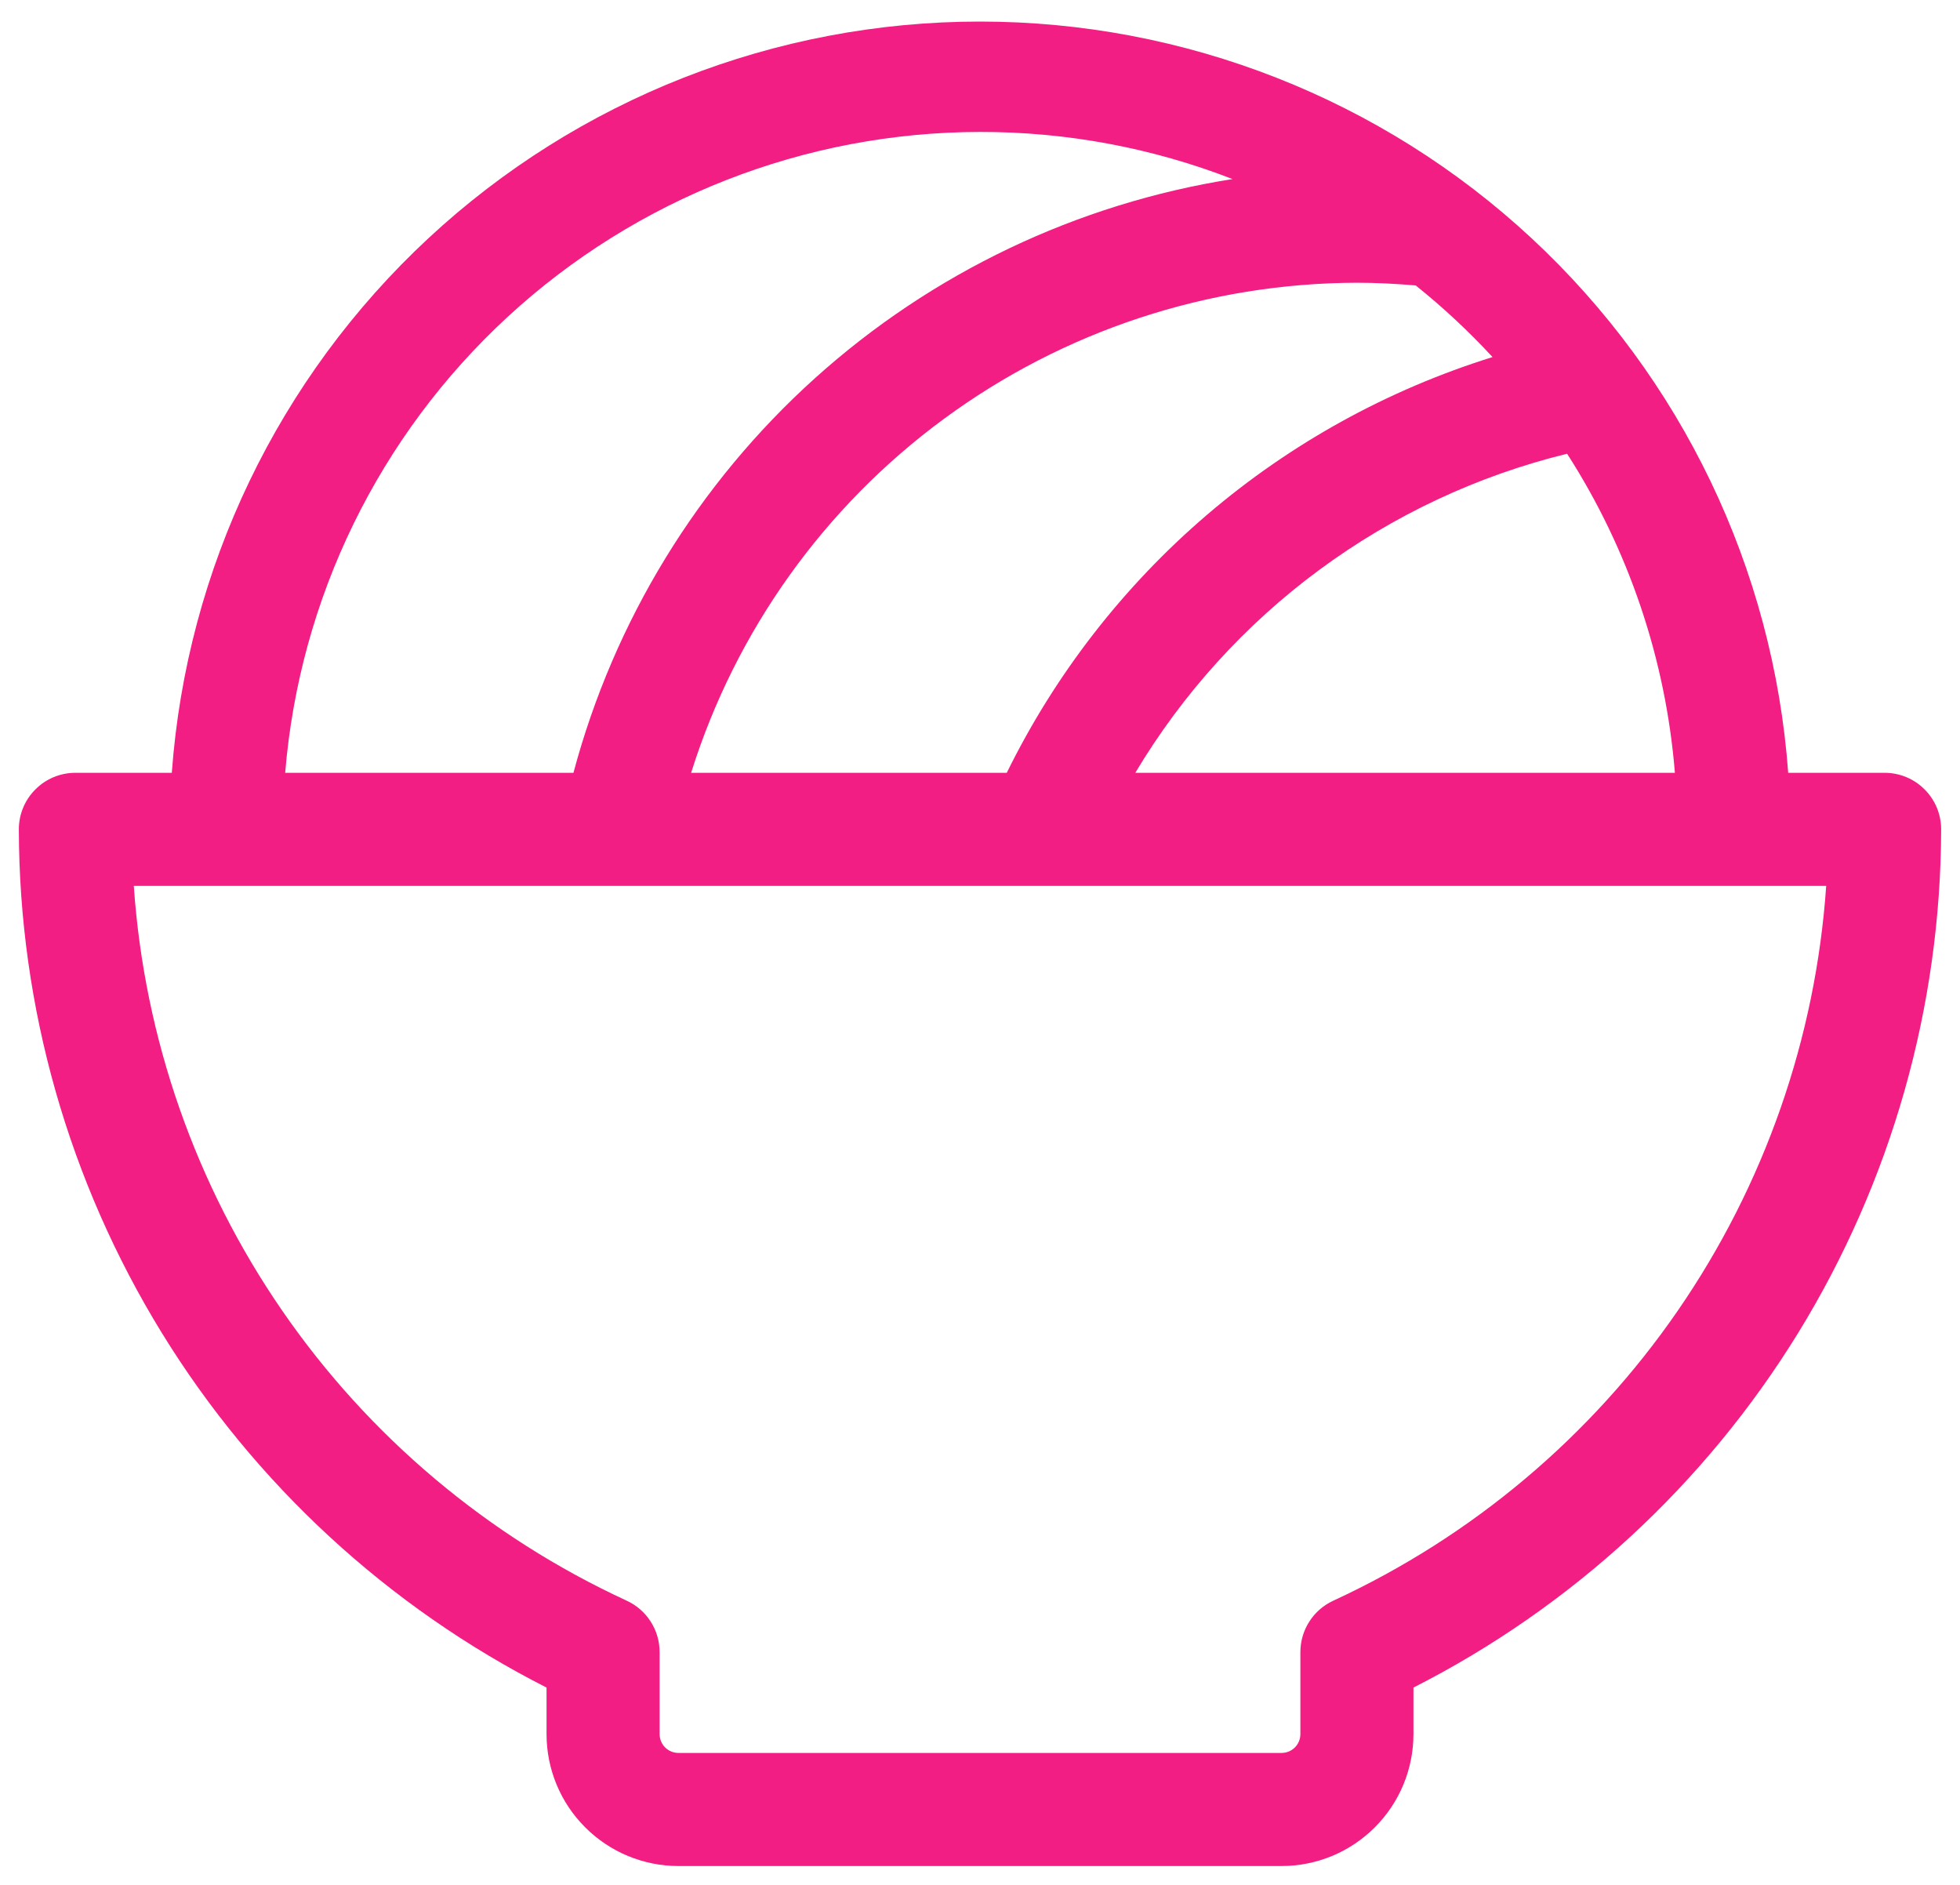
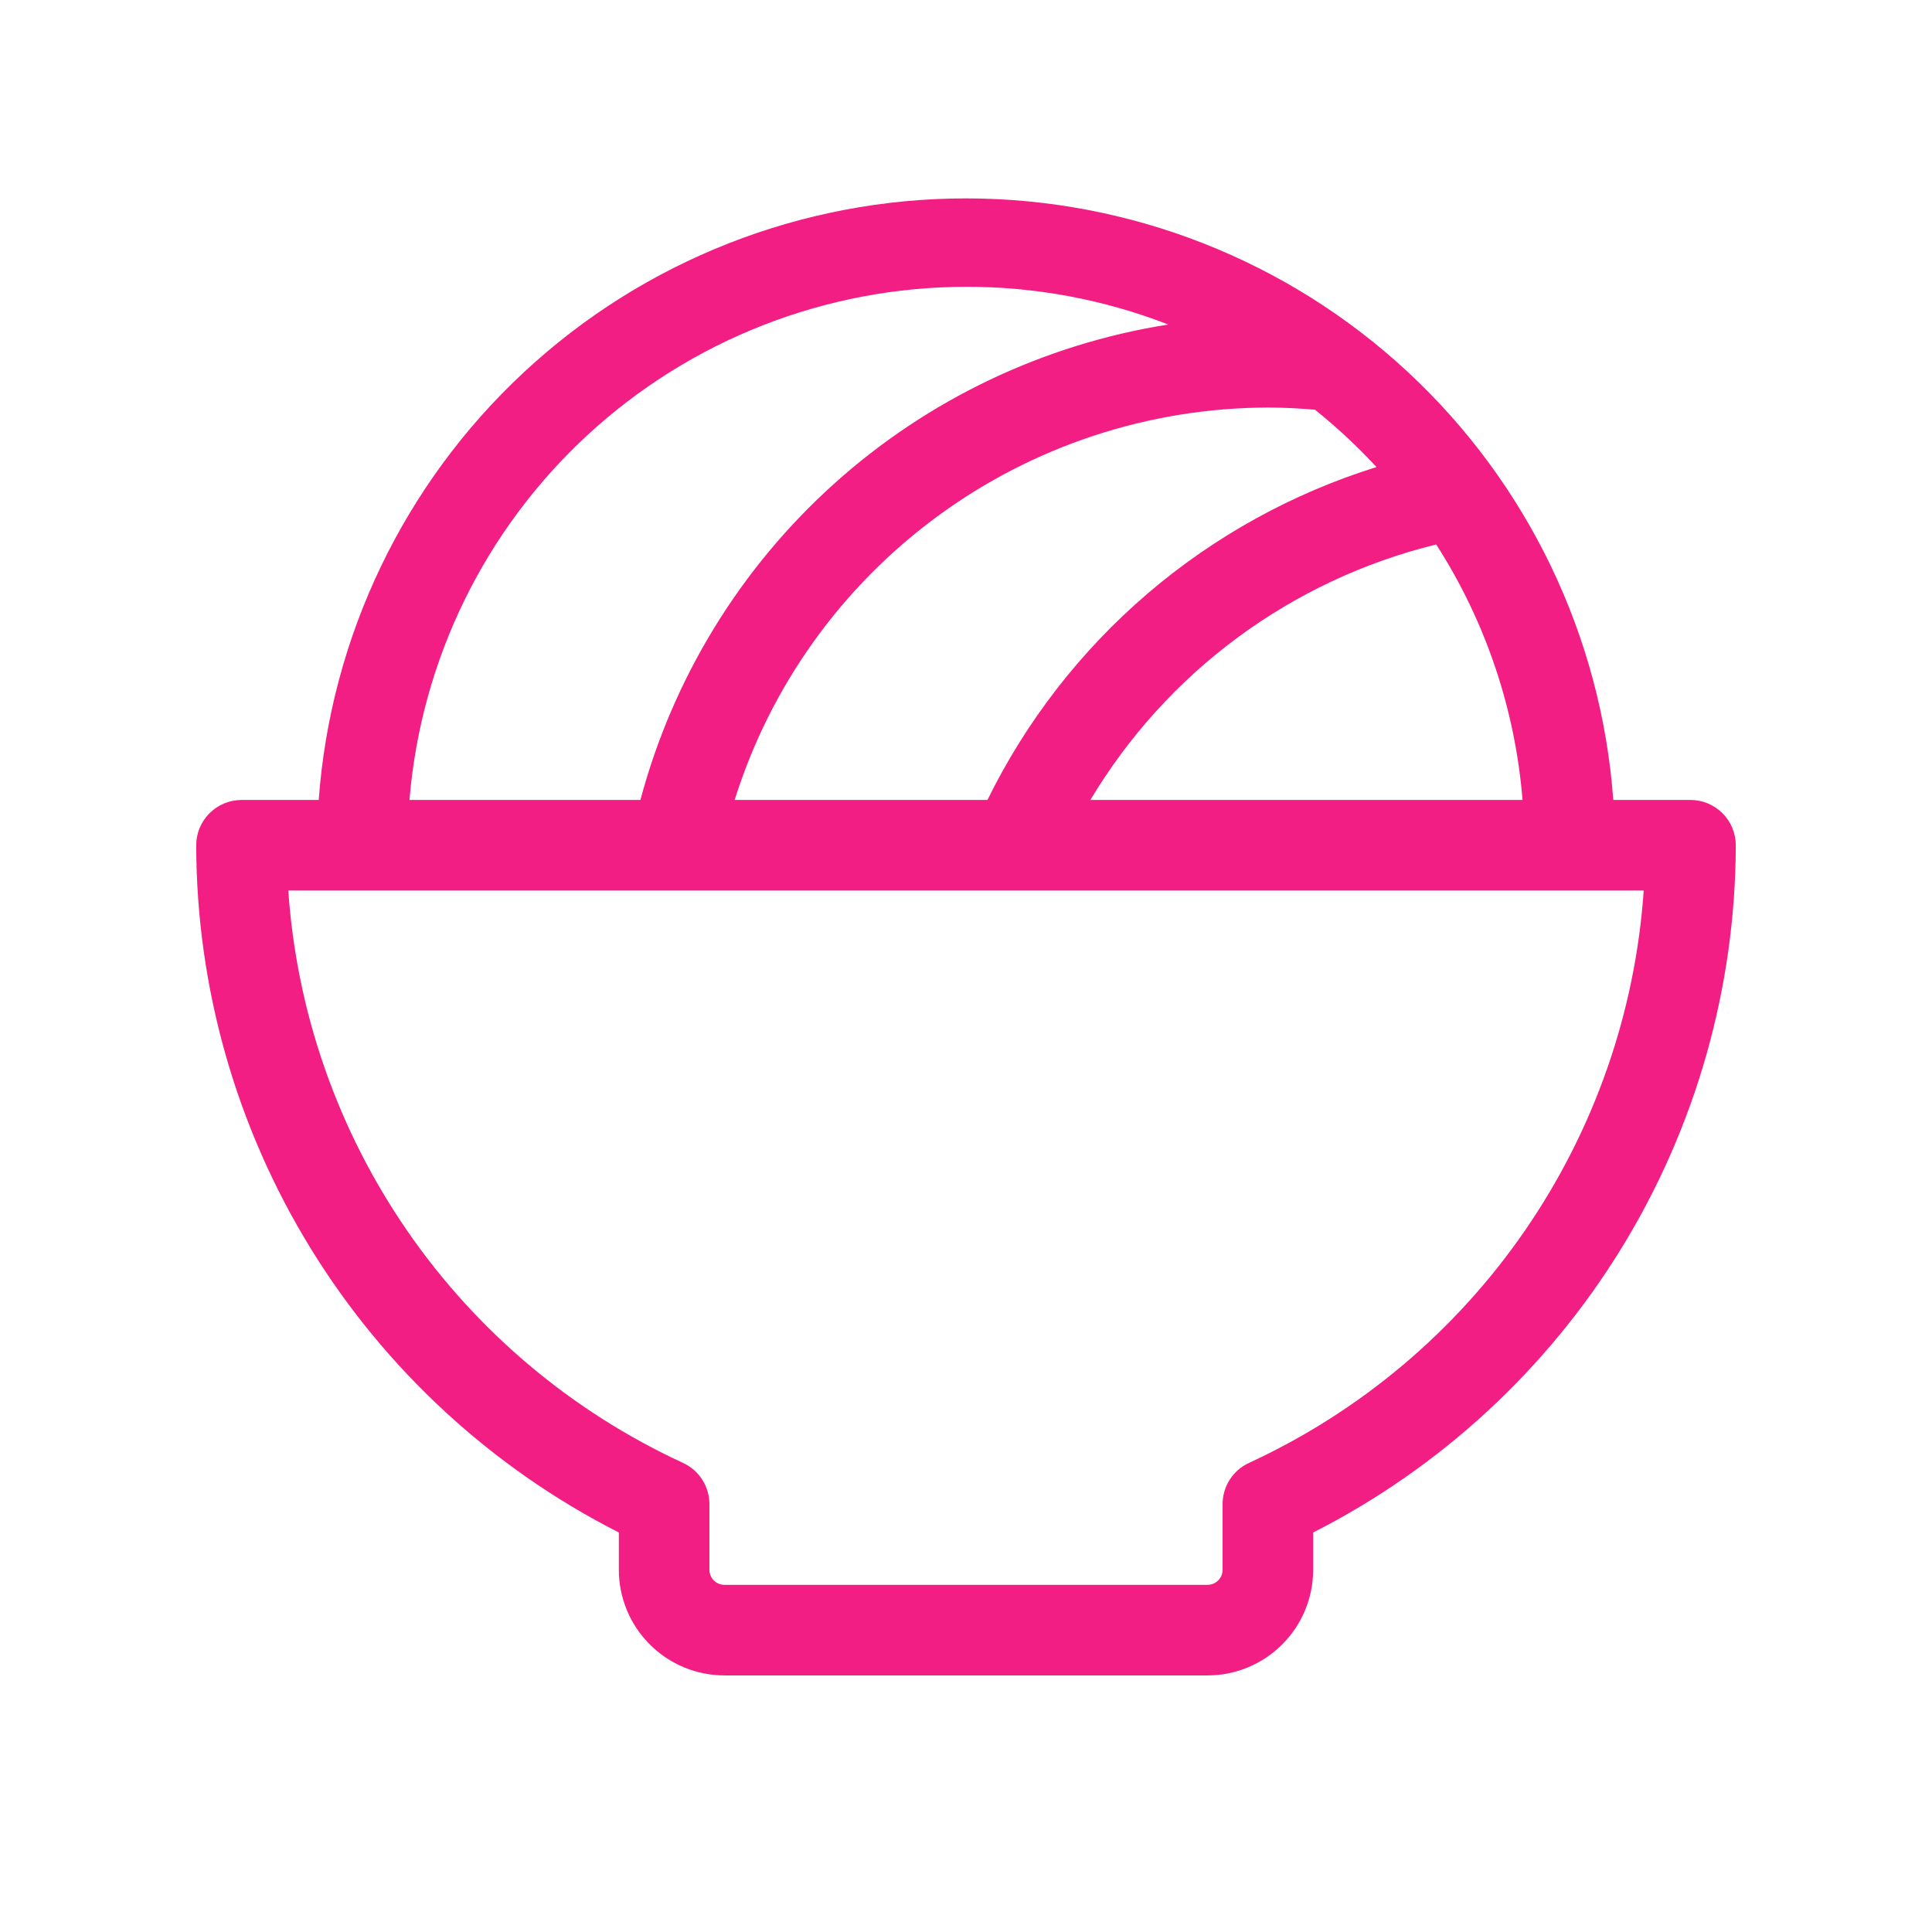
- <svg xmlns="http://www.w3.org/2000/svg" width="26" height="25" viewBox="0 0 26 25" fill="none">
-   <path d="M25 10.25H23.721C23.523 7.542 22.307 5.01 20.318 3.161C18.33 1.313 15.715 0.286 13 0.286C10.285 0.286 7.67 1.313 5.682 3.161C3.693 5.01 2.477 7.542 2.279 10.25H1C0.801 10.25 0.61 10.329 0.47 10.47C0.329 10.61 0.25 10.801 0.25 11C0.254 13.358 0.911 15.669 2.146 17.678C3.381 19.686 5.148 21.315 7.25 22.383V23C7.25 23.464 7.434 23.909 7.763 24.237C8.091 24.566 8.536 24.75 9 24.75H17C17.464 24.75 17.909 24.566 18.237 24.237C18.566 23.909 18.75 23.464 18.75 23V22.383C20.852 21.315 22.619 19.686 23.854 17.678C25.089 15.669 25.745 13.358 25.75 11C25.75 10.801 25.671 10.61 25.53 10.47C25.39 10.329 25.199 10.25 25 10.25ZM18.78 3.786C19.143 4.077 19.483 4.394 19.799 4.736C18.407 5.17 17.117 5.882 16.009 6.83C14.902 7.778 13.998 8.942 13.355 10.25H9.168C9.758 8.369 10.933 6.724 12.521 5.556C14.109 4.387 16.028 3.755 18 3.75C18.26 3.75 18.521 3.764 18.78 3.786ZM20.788 6.018C21.605 7.289 22.096 8.743 22.218 10.25H15.06C15.687 9.201 16.516 8.286 17.499 7.56C18.483 6.833 19.6 6.309 20.788 6.018ZM13 1.75C14.146 1.748 15.282 1.96 16.35 2.375C14.287 2.701 12.363 3.618 10.811 5.016C9.259 6.414 8.146 8.232 7.607 10.25H3.783C3.973 7.936 5.027 5.777 6.734 4.203C8.441 2.629 10.678 1.753 13 1.75ZM17.688 21.23C17.557 21.29 17.446 21.386 17.369 21.507C17.291 21.628 17.25 21.769 17.25 21.913V23C17.25 23.066 17.224 23.13 17.177 23.177C17.13 23.224 17.066 23.25 17 23.25H9C8.934 23.25 8.87 23.224 8.823 23.177C8.776 23.13 8.75 23.066 8.75 23V21.913C8.75 21.769 8.709 21.628 8.631 21.507C8.554 21.386 8.443 21.29 8.312 21.23C6.473 20.381 4.895 19.054 3.745 17.386C2.595 15.718 1.914 13.771 1.775 11.75H24.225C24.086 13.771 23.405 15.718 22.255 17.386C21.105 19.054 19.527 20.381 17.688 21.23Z" fill="#F21E84" />
+ <svg xmlns="http://www.w3.org/2000/svg" width="32" height="32" viewBox="0 0 32 32" fill="none">
+   <path d="M28 13.25H26.721C26.523 10.542 25.307 8.01 23.318 6.161C21.33 4.313 18.715 3.286 16 3.286C13.285 3.286 10.67 4.313 8.682 6.161C6.693 8.01 5.477 10.542 5.279 13.25H4C3.801 13.25 3.61 13.329 3.47 13.47C3.329 13.61 3.25 13.801 3.25 14C3.254 16.358 3.911 18.669 5.146 20.678C6.381 22.686 8.148 24.315 10.25 25.383V26C10.25 26.464 10.434 26.909 10.763 27.237C11.091 27.566 11.536 27.75 12 27.75H20C20.464 27.75 20.909 27.566 21.237 27.237C21.566 26.909 21.75 26.464 21.75 26V25.383C23.852 24.315 25.619 22.686 26.854 20.678C28.089 18.669 28.745 16.358 28.75 14C28.75 13.801 28.671 13.61 28.53 13.47C28.39 13.329 28.199 13.25 28 13.25ZM21.78 6.786C22.143 7.077 22.483 7.394 22.799 7.736C21.407 8.17 20.117 8.882 19.009 9.83C17.901 10.778 16.998 11.942 16.355 13.25H12.168C12.758 11.369 13.933 9.725 15.521 8.556C17.109 7.387 19.028 6.755 21 6.75C21.26 6.75 21.521 6.764 21.78 6.786ZM23.788 9.018C24.605 10.289 25.096 11.743 25.218 13.25H18.06C18.687 12.201 19.516 11.286 20.499 10.559C21.483 9.833 22.6 9.309 23.788 9.018ZM16 4.75C17.146 4.748 18.282 4.96 19.35 5.375C17.287 5.701 15.363 6.618 13.811 8.016C12.259 9.414 11.146 11.232 10.607 13.25H6.782C6.973 10.935 8.027 8.777 9.734 7.203C11.441 5.629 13.678 4.753 16 4.75ZM20.688 24.23C20.557 24.29 20.446 24.386 20.369 24.507C20.291 24.628 20.25 24.769 20.25 24.913V26C20.25 26.066 20.224 26.13 20.177 26.177C20.13 26.224 20.066 26.25 20 26.25H12C11.934 26.25 11.87 26.224 11.823 26.177C11.776 26.13 11.75 26.066 11.75 26V24.913C11.75 24.769 11.709 24.628 11.631 24.507C11.554 24.386 11.443 24.29 11.312 24.23C9.473 23.381 7.895 22.054 6.745 20.386C5.595 18.718 4.914 16.771 4.775 14.75H27.225C27.086 16.771 26.405 18.718 25.255 20.386C24.105 22.054 22.527 23.381 20.688 24.23Z" fill="#F21E84" />
</svg>
